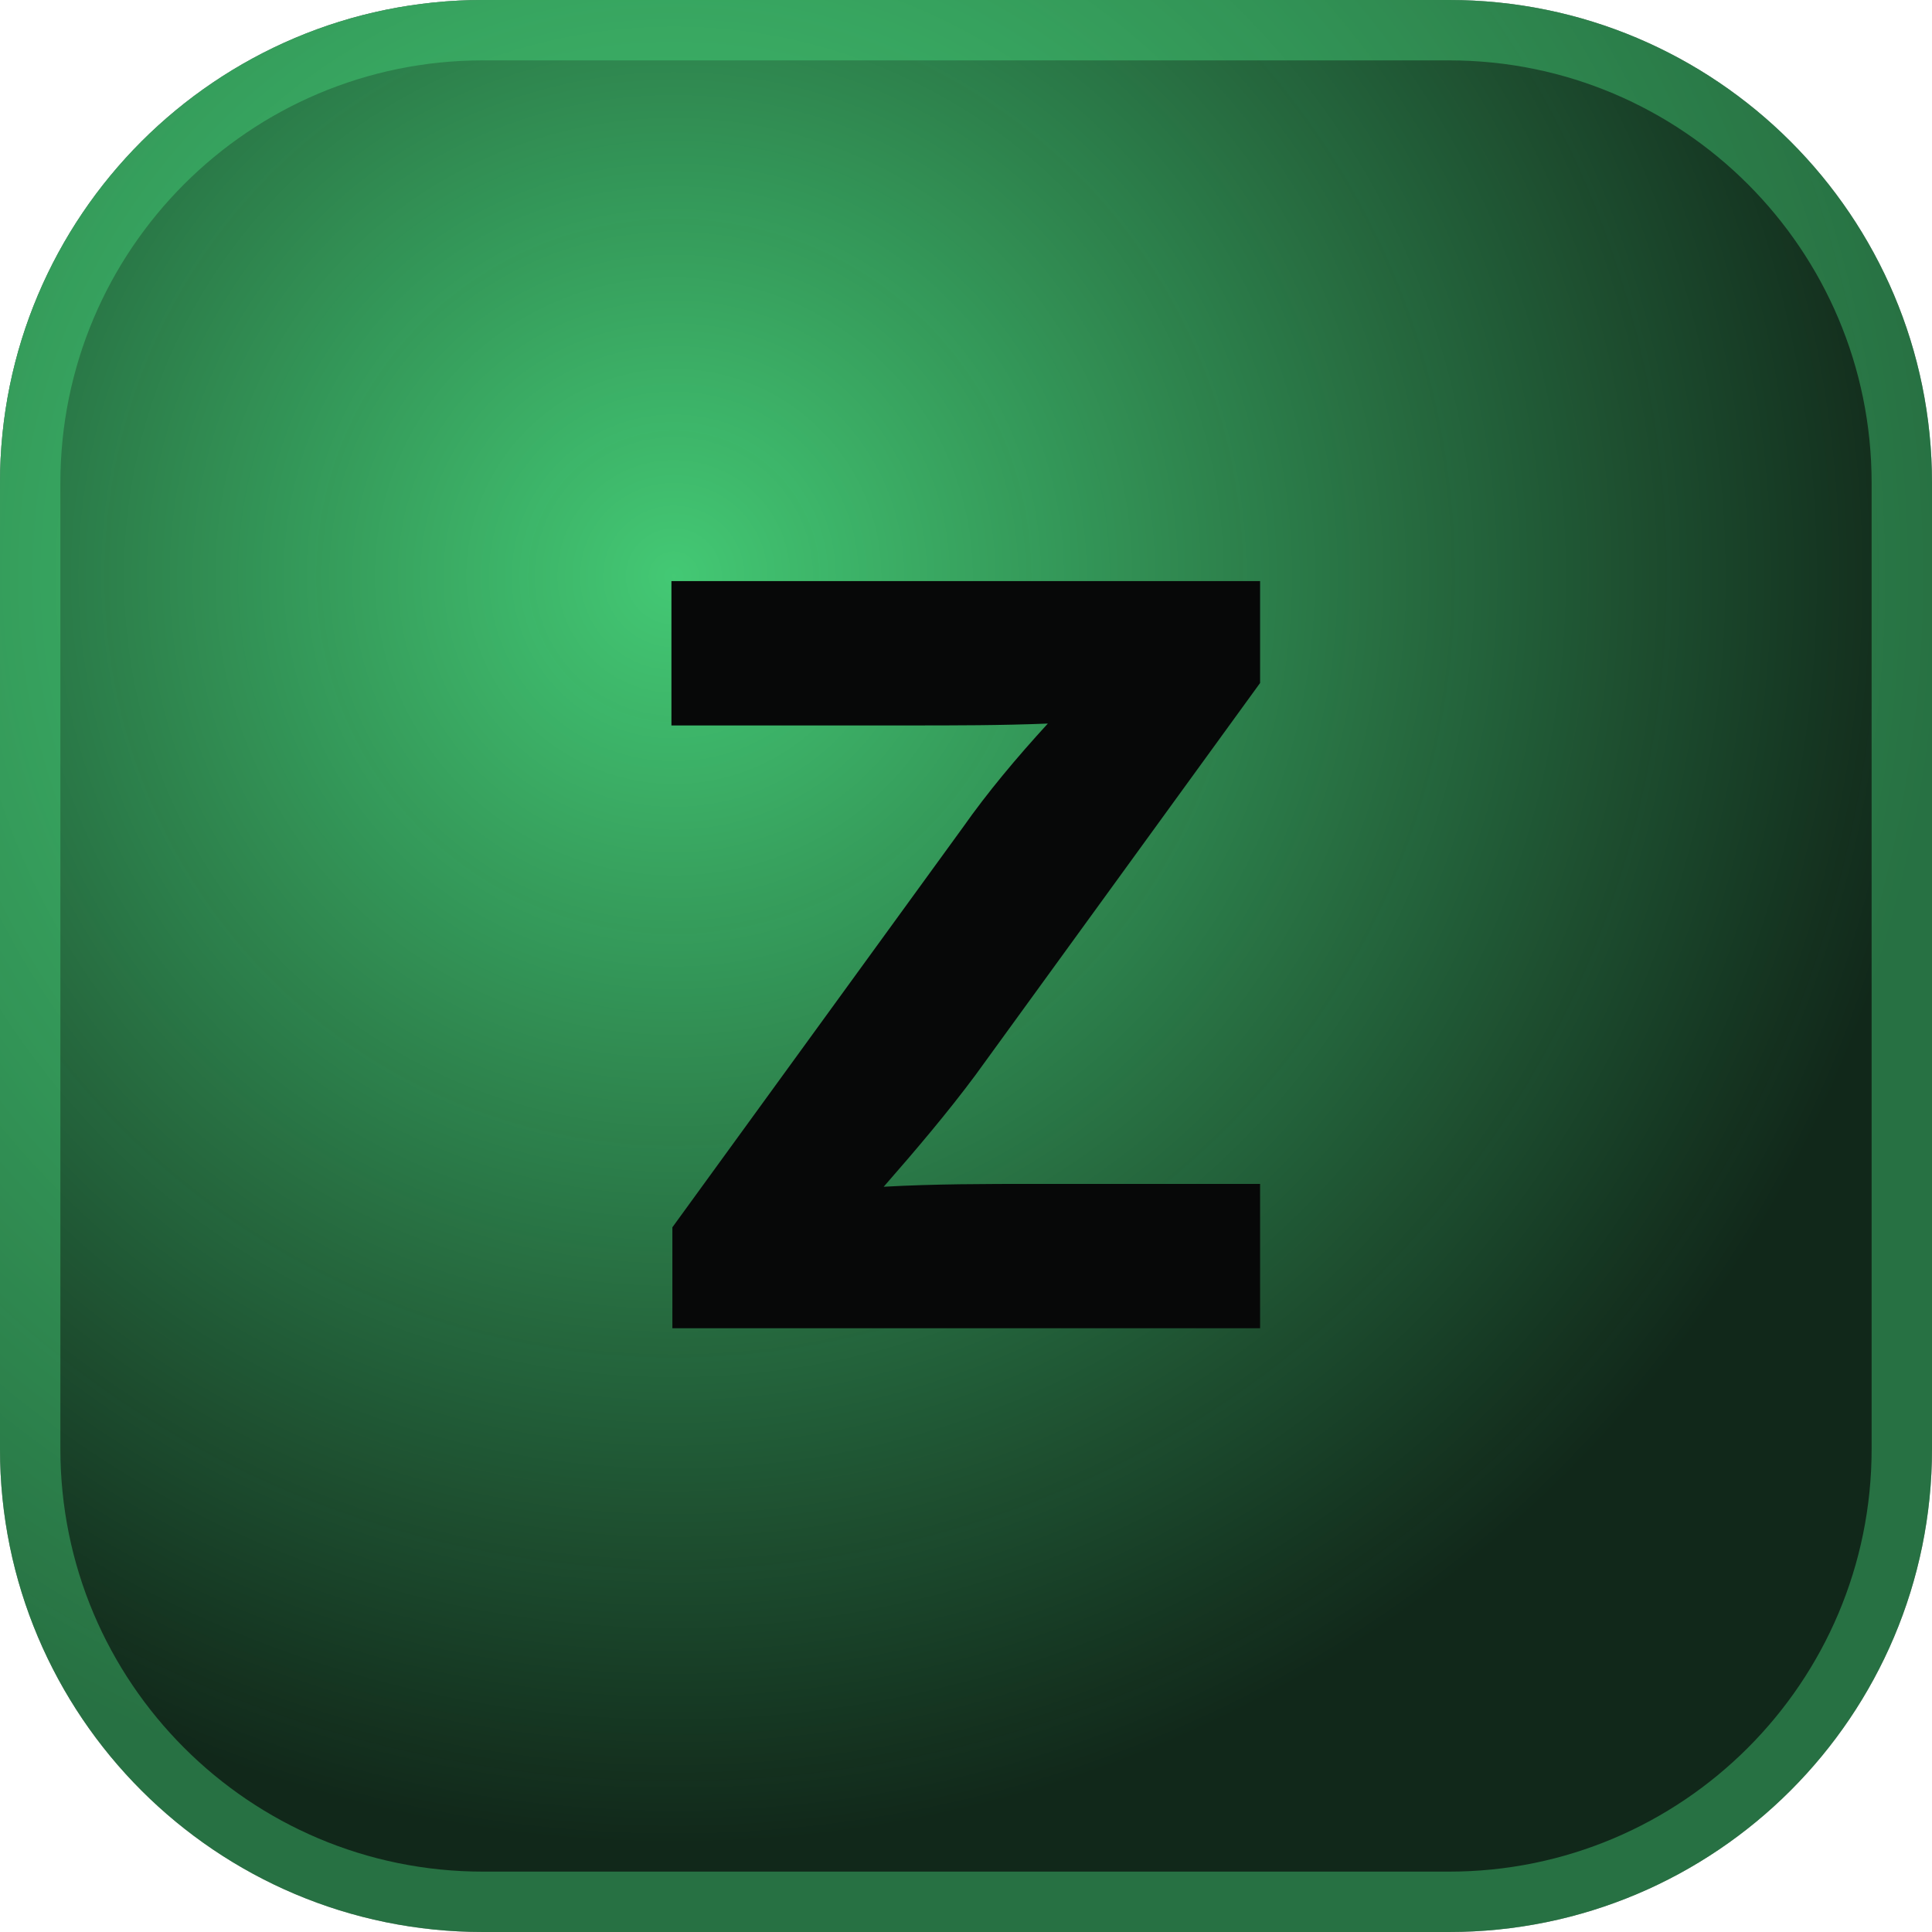
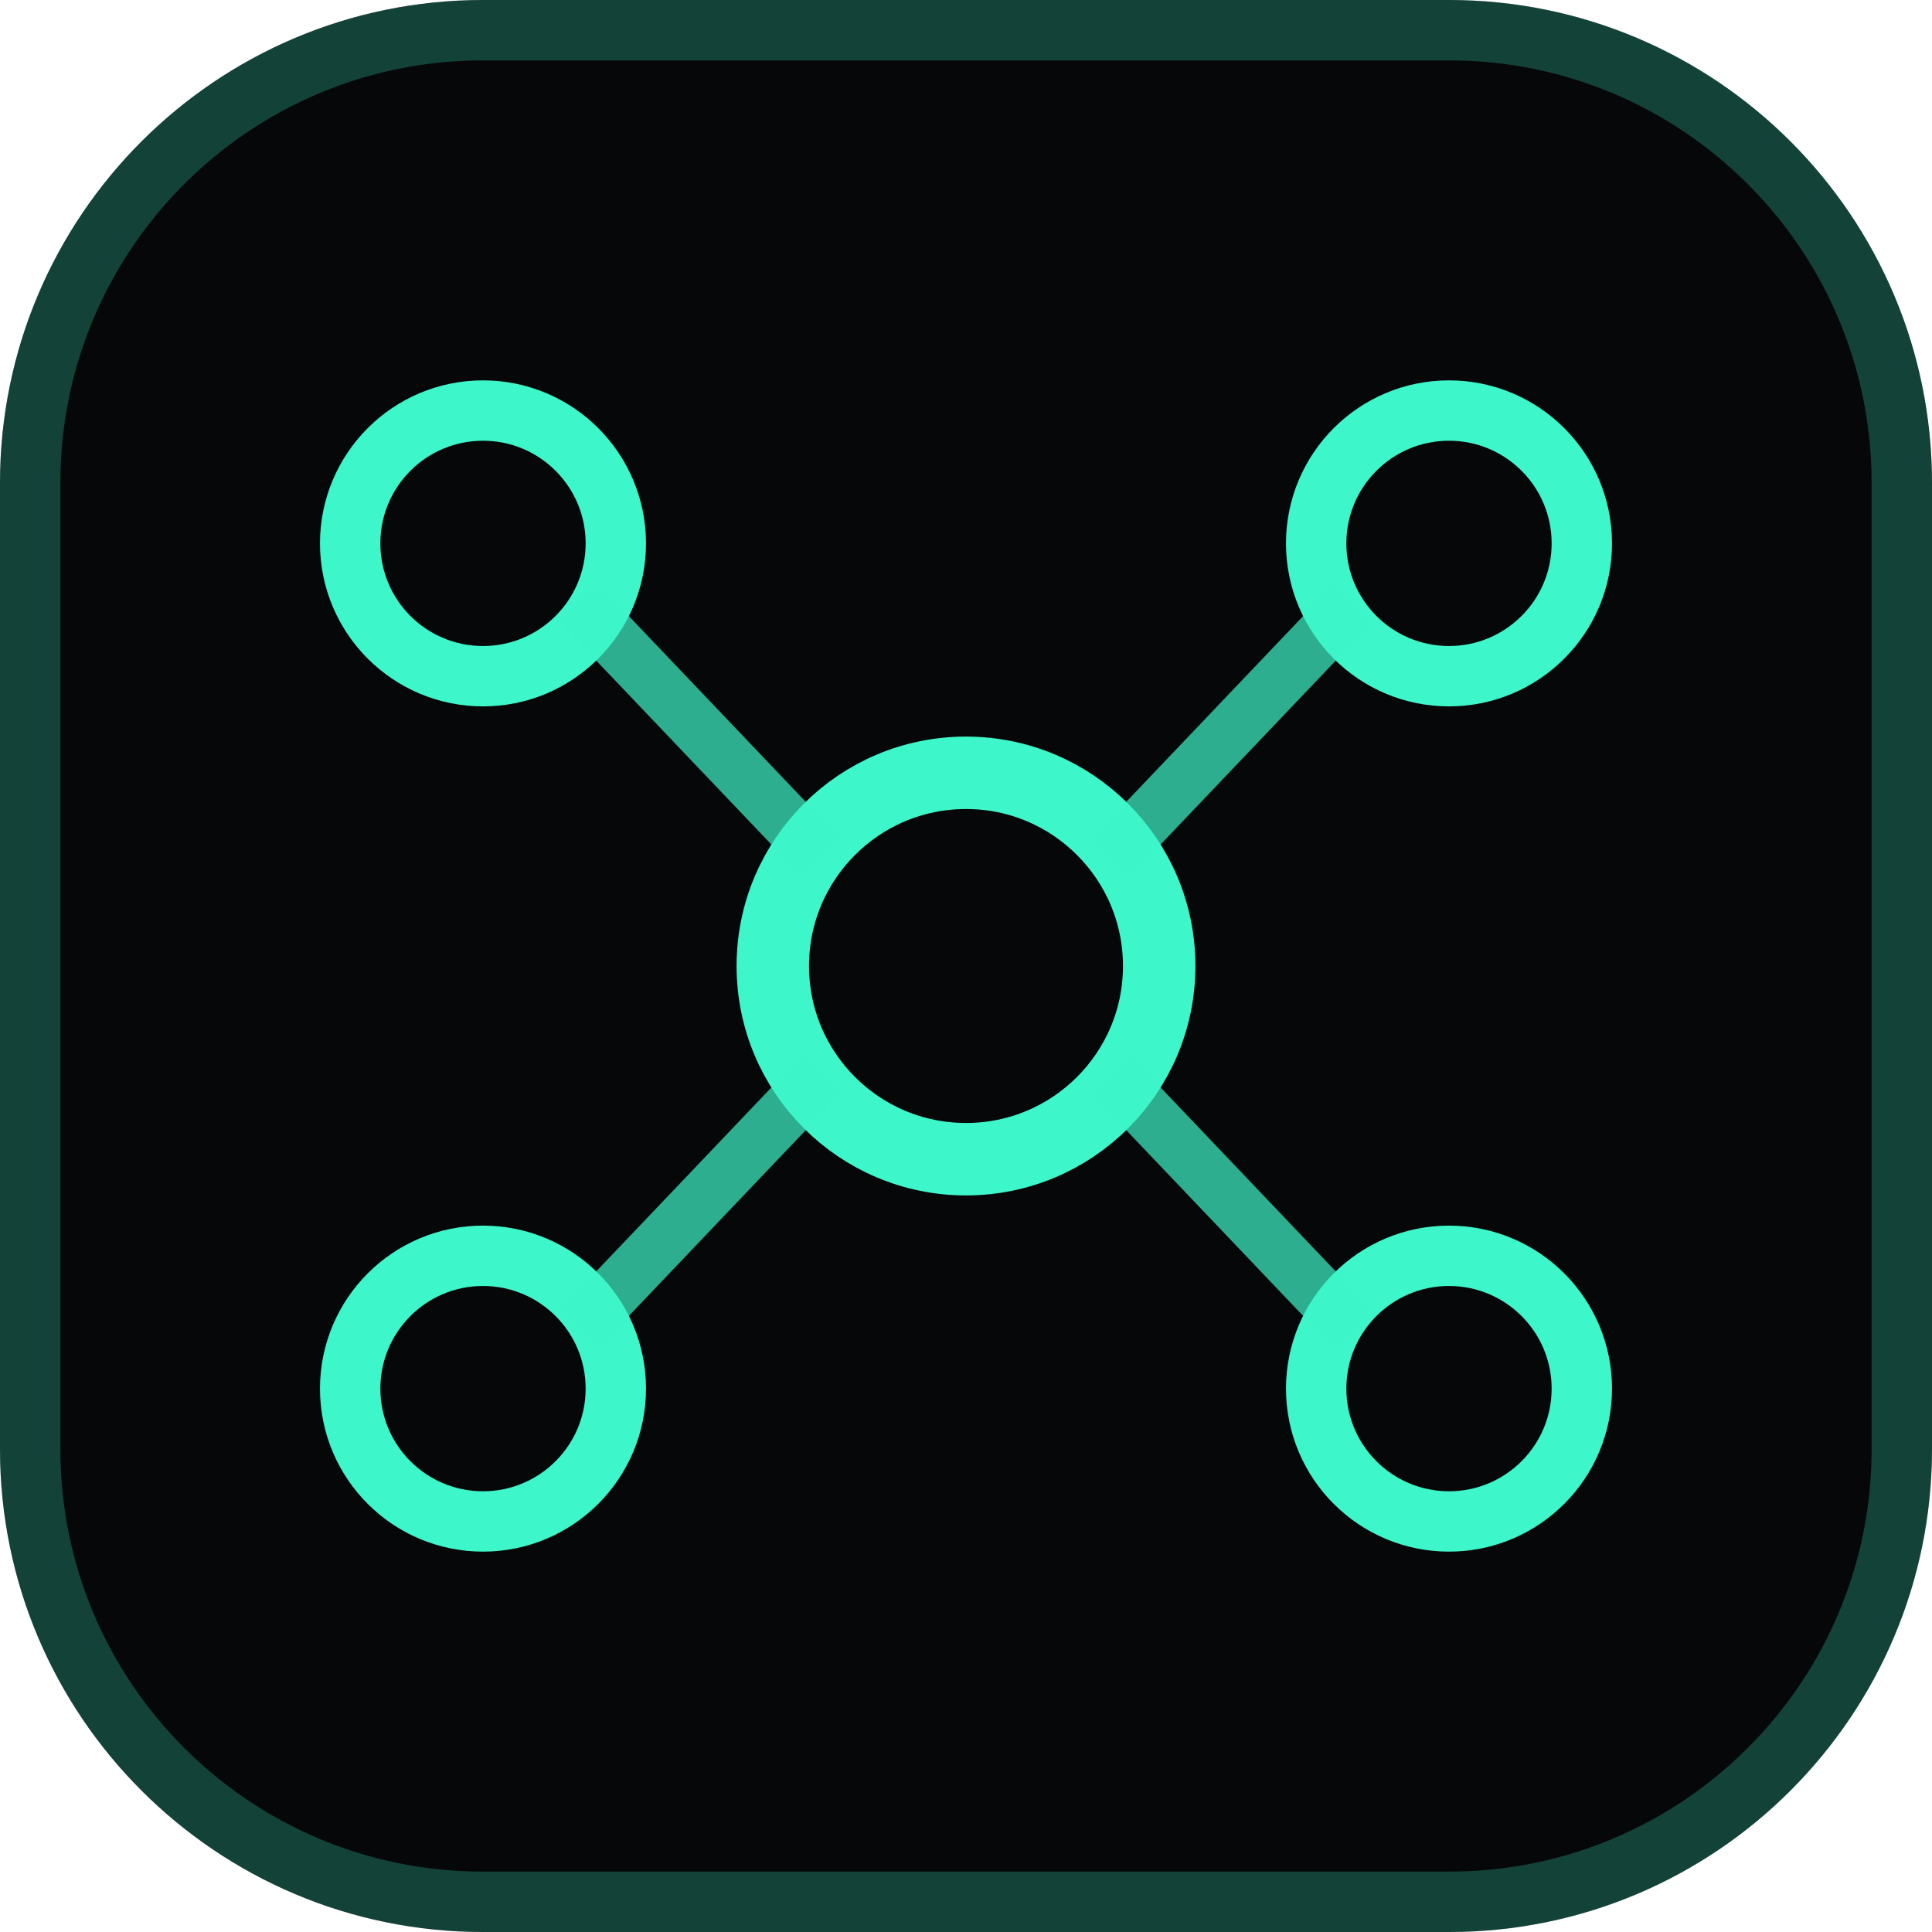
- <svg xmlns="http://www.w3.org/2000/svg" viewBox="0 0 32 32">
-   <rect width="32" height="32" rx="8" fill="#070808" />
-   <radialGradient id="g" cx="35%" cy="30%" r="65%">
-     <stop offset="0%" stop-color="#4ADE80" stop-opacity="0.9" />
-     <stop offset="100%" stop-color="#4ADE80" stop-opacity="0.15" />
-   </radialGradient>
-   <rect width="32" height="32" rx="8" fill="url(#g)" />
-   <rect width="31" height="31" x="0.5" y="0.5" rx="7.5" fill="none" stroke="#4ADE80" stroke-opacity="0.4" stroke-width="1" />
-   <text x="16" y="22" text-anchor="middle" font-family="'Inter', 'ui-sans-serif', system-ui, sans-serif" font-size="17" font-weight="800" letter-spacing="-0.5" fill="#070808">Z</text>
+ <svg xmlns="http://www.w3.org/2000/svg" viewBox="0 0 32 32" fill="none">
+   <rect width="32" height="32" rx="8" fill="#060708" />
+   <rect width="31" height="31" x="0.5" y="0.5" rx="7.5" stroke="#3DF6C9" stroke-opacity="0.25" />
+   <circle cx="16" cy="16" r="3.2" stroke="#3DF6C9" stroke-width="1.2" />
+   <circle cx="8" cy="9" r="2.2" stroke="#3DF6C9" stroke-width="1" />
+   <circle cx="24" cy="9" r="2.2" stroke="#3DF6C9" stroke-width="1" />
+   <circle cx="8" cy="23" r="2.2" stroke="#3DF6C9" stroke-width="1" />
+   <circle cx="24" cy="23" r="2.2" stroke="#3DF6C9" stroke-width="1" />
+   <path d="M9.6 10 13.6 14.2" stroke="#3DF6C9" stroke-width="0.9" stroke-opacity="0.7" />
+   <path d="M22.4 10 18.4 14.2" stroke="#3DF6C9" stroke-width="0.9" stroke-opacity="0.7" />
+   <path d="M9.6 22 13.6 17.8" stroke="#3DF6C9" stroke-width="0.9" stroke-opacity="0.7" />
+   <path d="M22.4 22 18.4 17.8" stroke="#3DF6C9" stroke-width="0.9" stroke-opacity="0.7" />
</svg>
